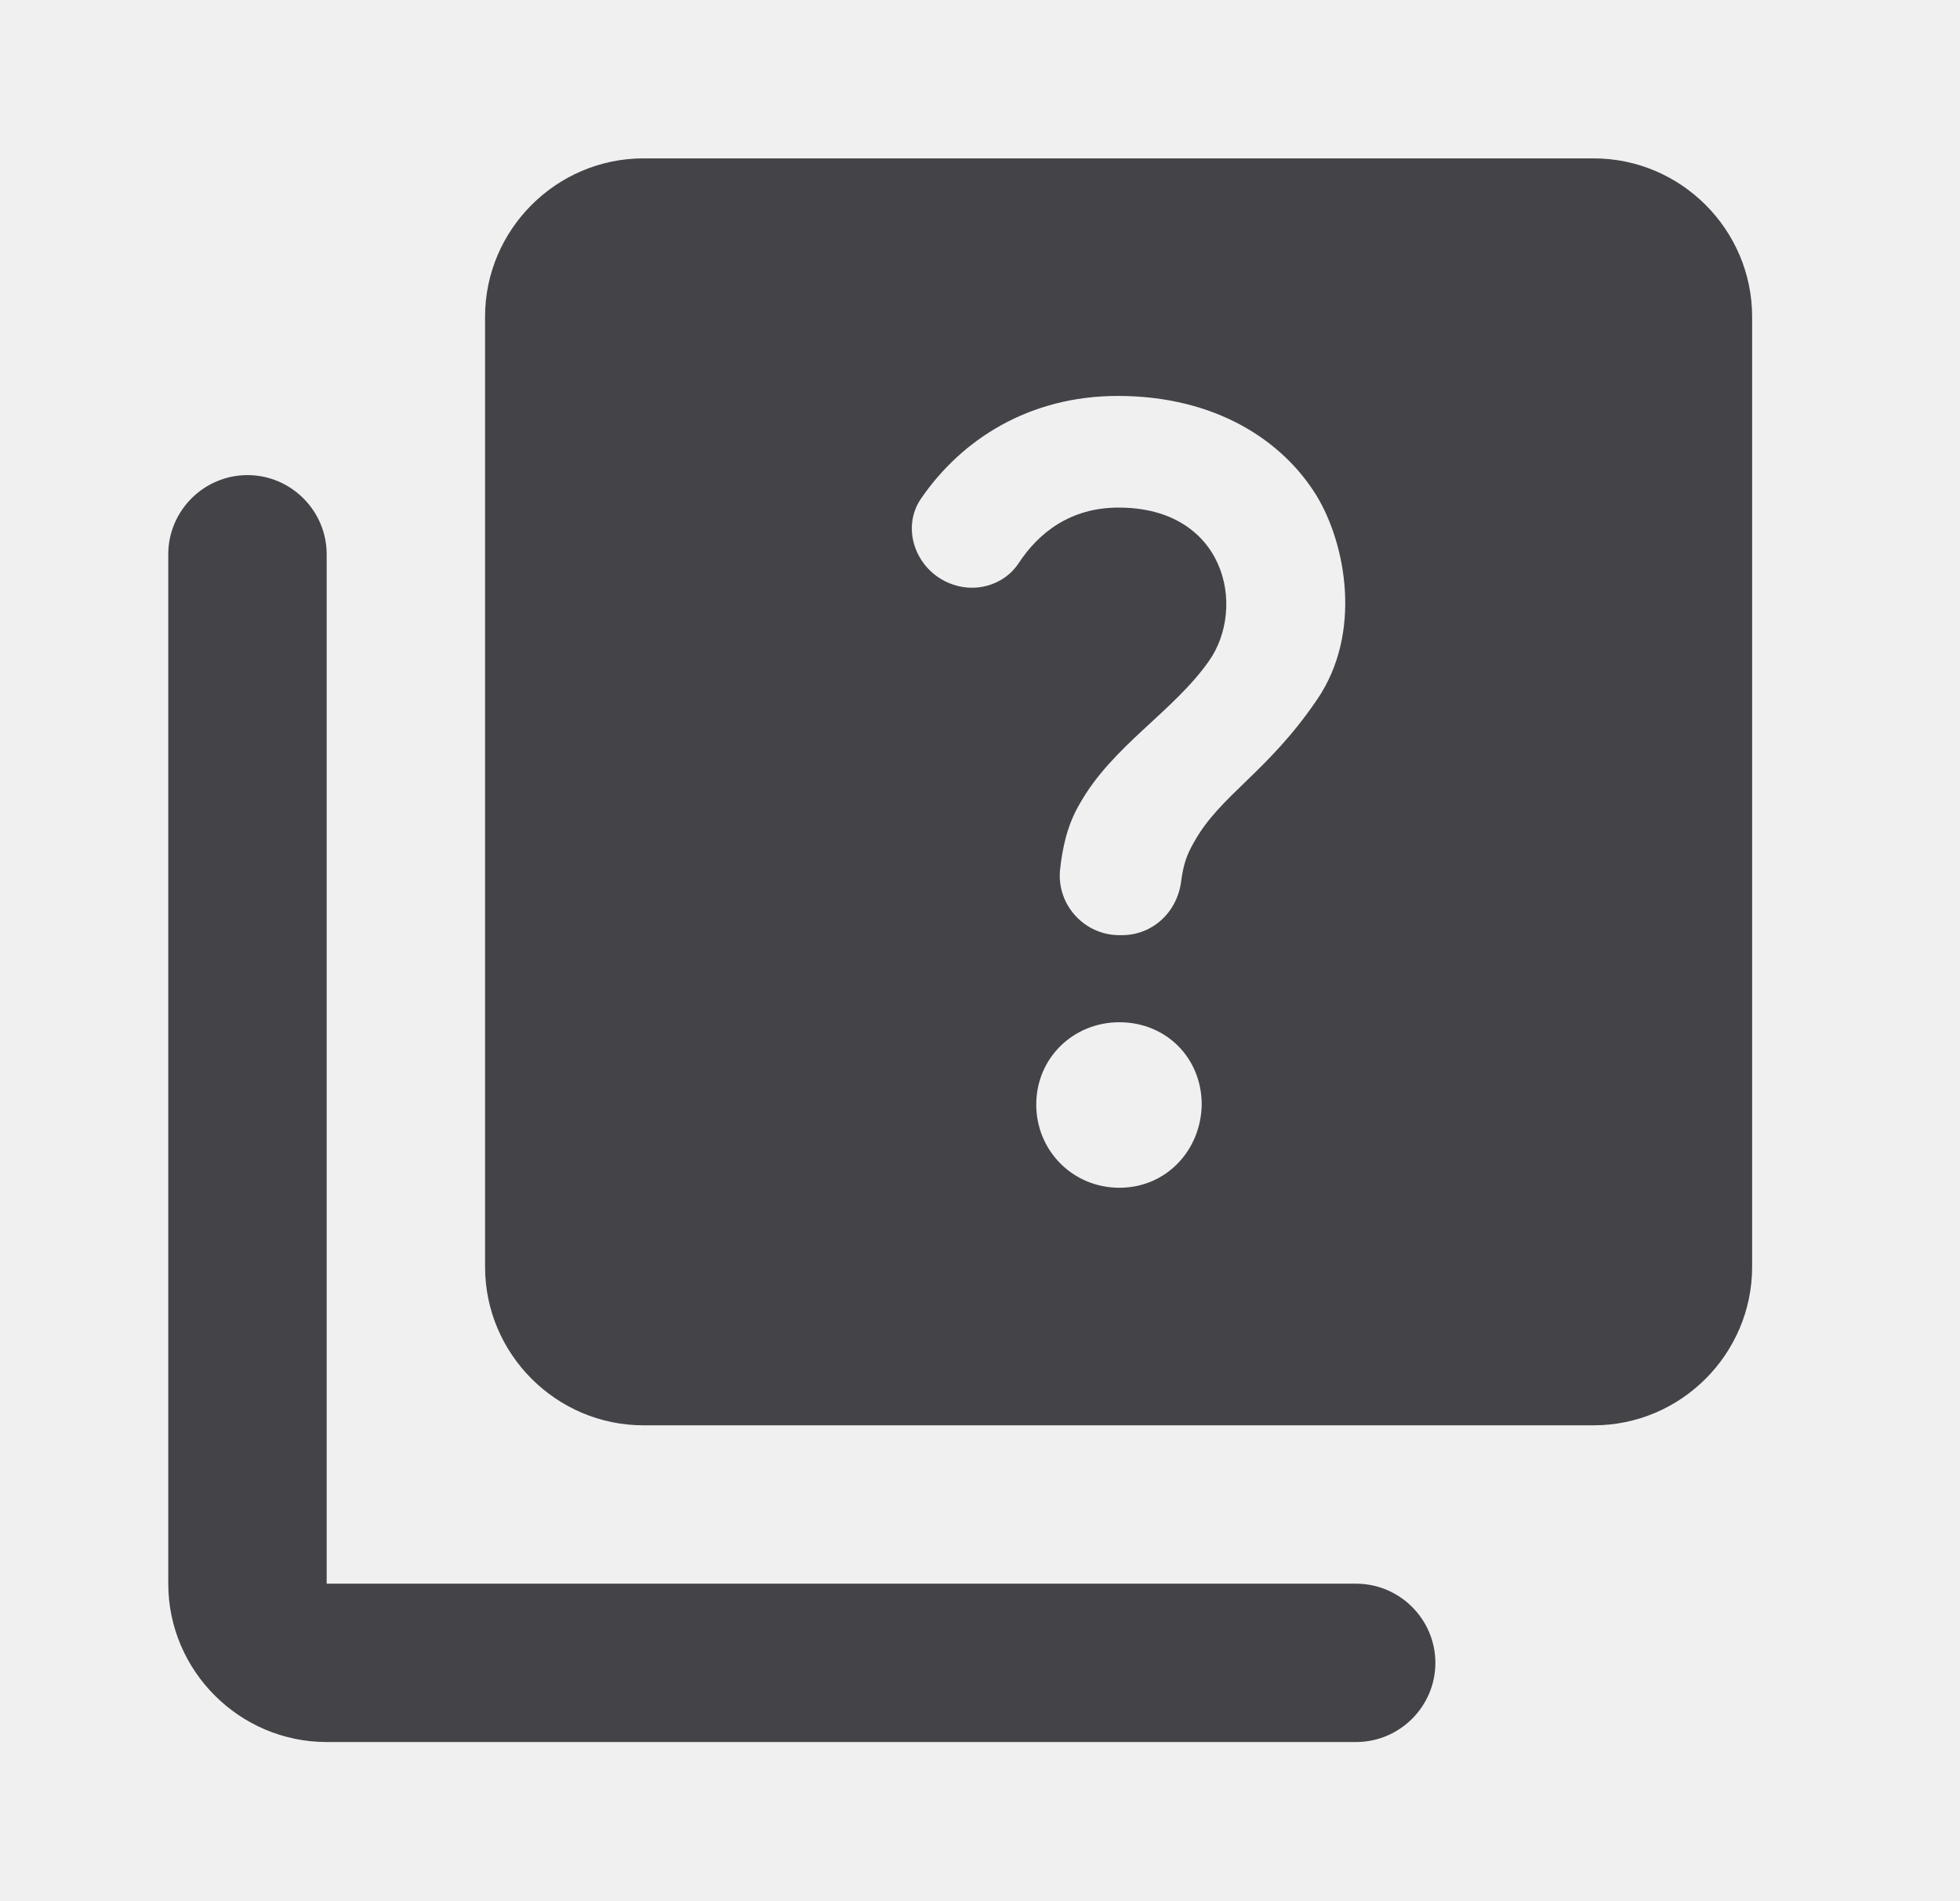
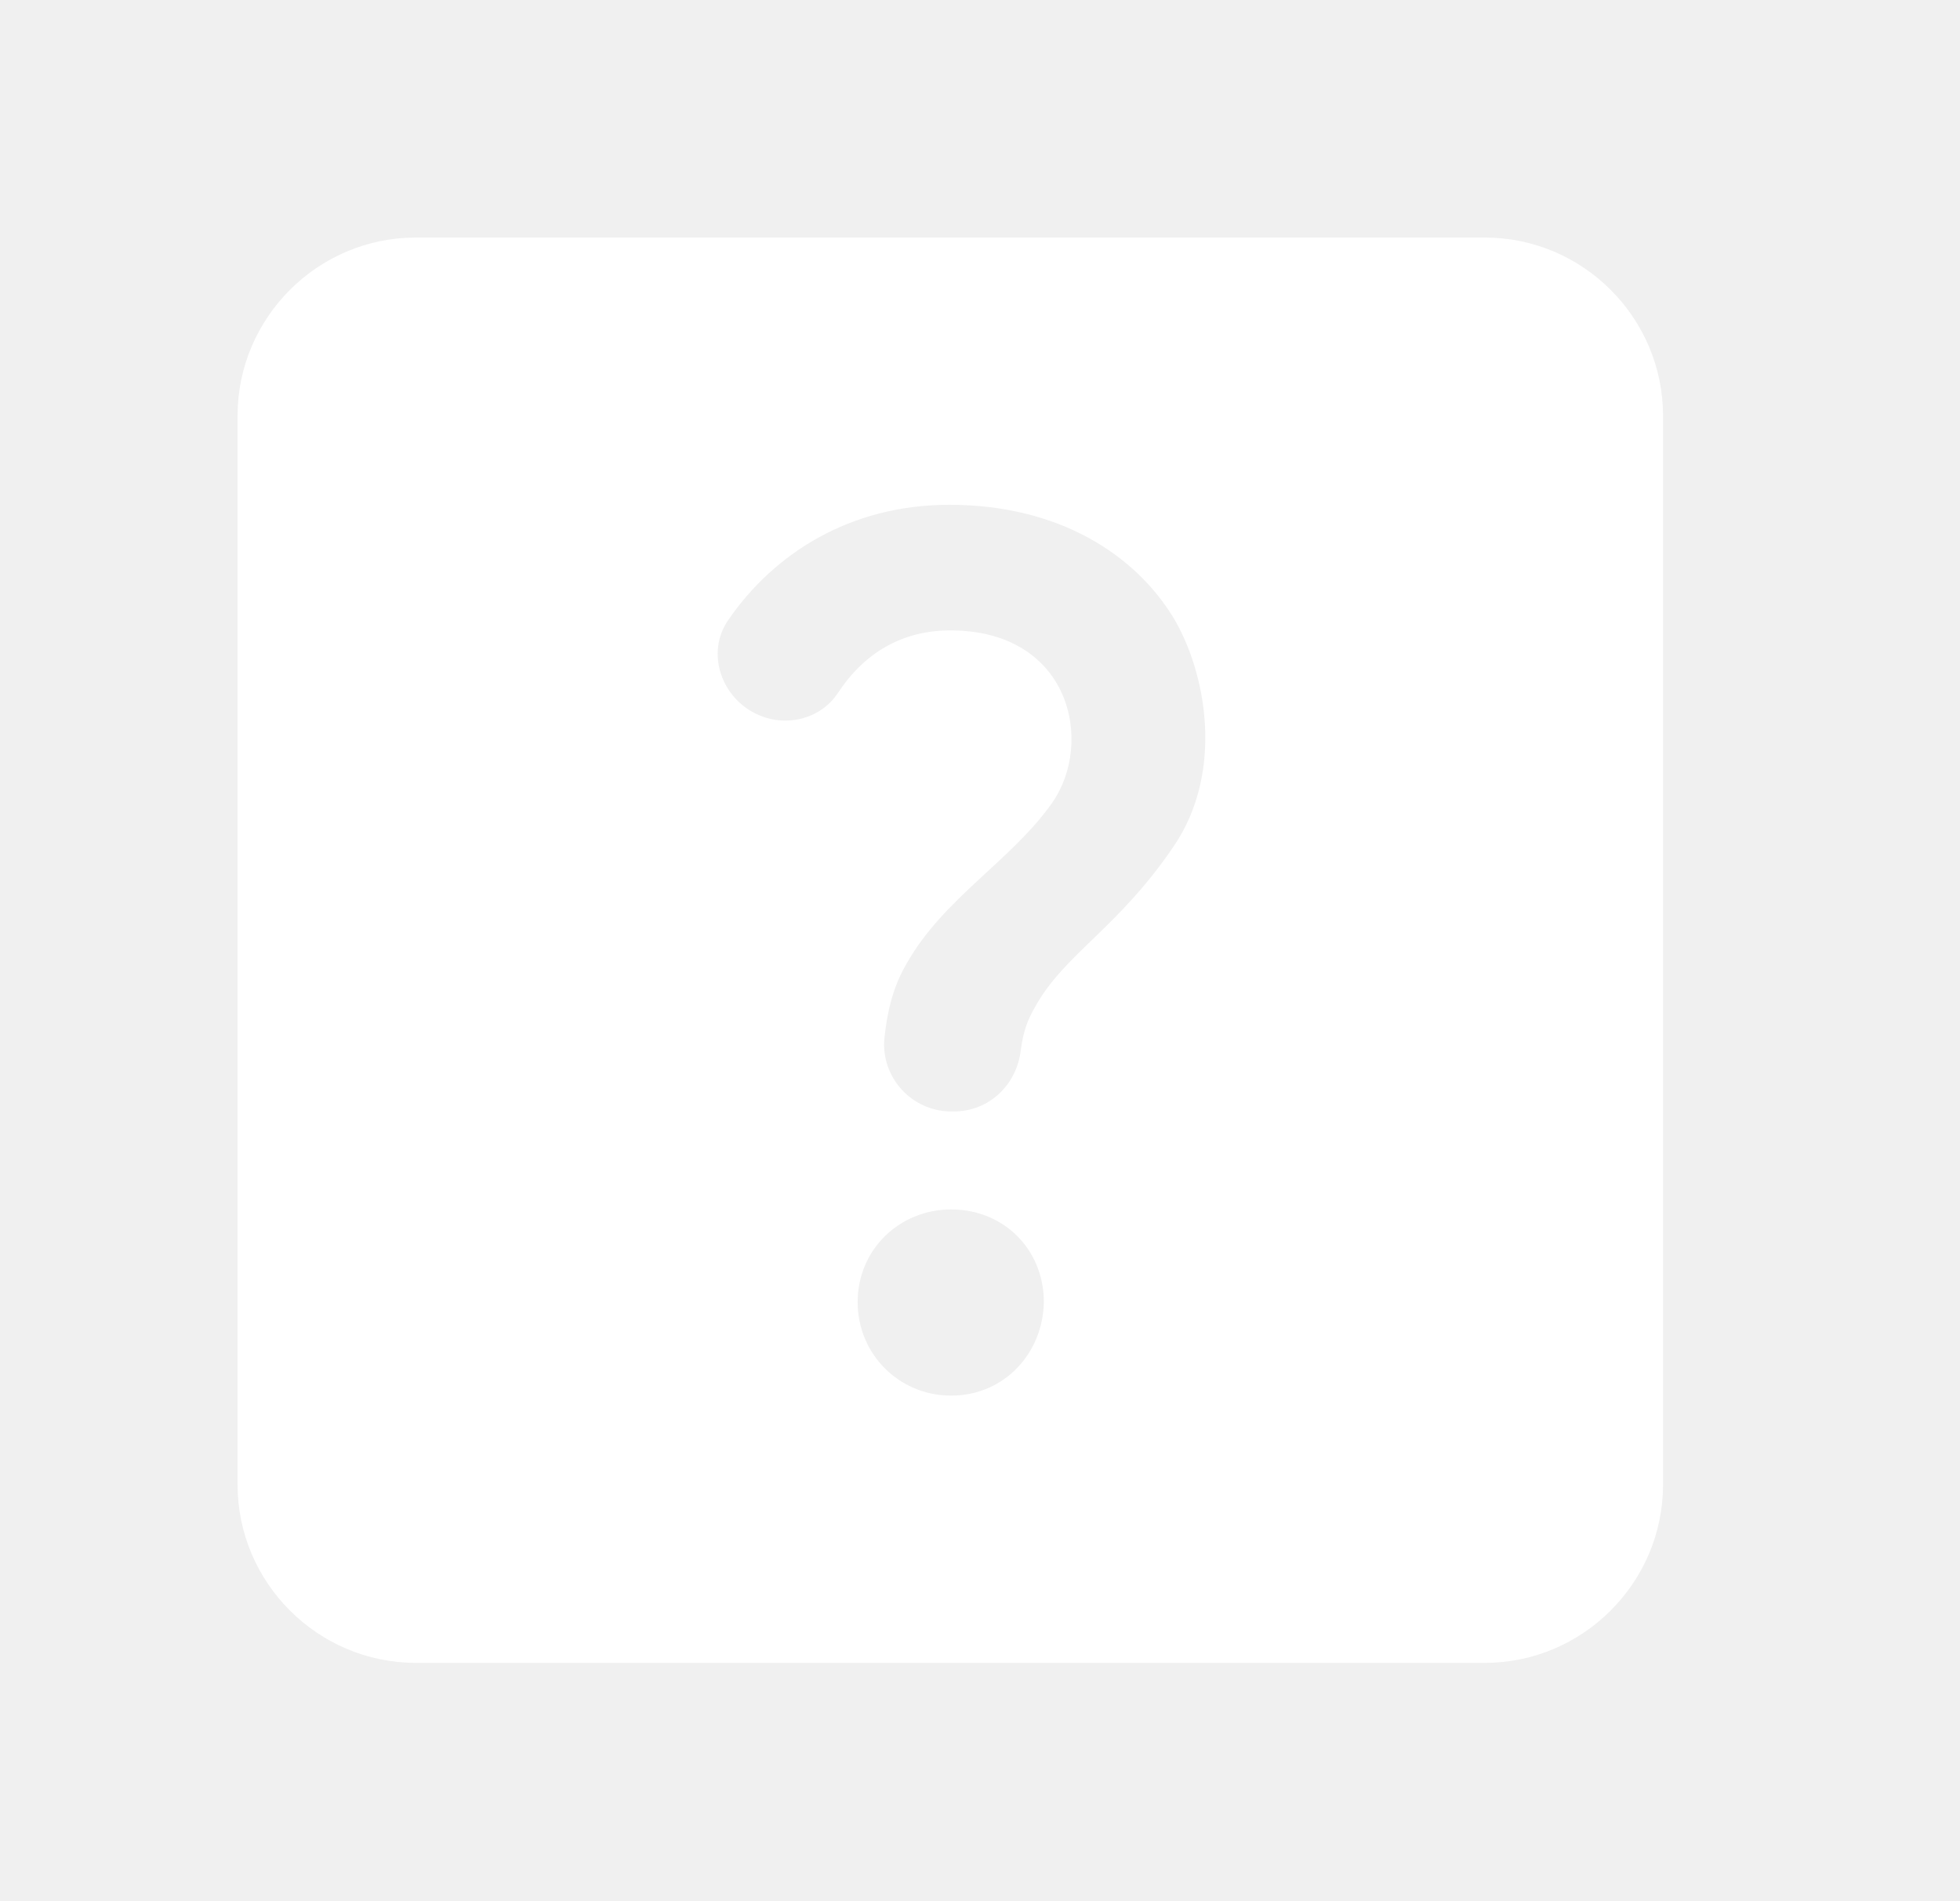
<svg xmlns="http://www.w3.org/2000/svg" width="33" height="32" viewBox="0 0 33 32" fill="none">
-   <path d="M22.833 26.667H5.5V9.333C5.5 8.6 4.9 8 4.167 8C3.433 8 2.833 8.6 2.833 9.333V26.667C2.833 28.133 4.033 29.333 5.5 29.333H22.833C23.567 29.333 24.167 28.733 24.167 28C24.167 27.267 23.567 26.667 22.833 26.667Z" fill="#434348" />
-   <path d="M26.833 2.667H10.833C9.367 2.667 8.167 3.867 8.167 5.333V21.333C8.167 22.8 9.367 24 10.833 24H26.833C28.3 24 29.5 22.8 29.5 21.333V5.333C29.5 3.867 28.3 2.667 26.833 2.667ZM18.847 20C18.06 20 17.447 19.373 17.447 18.6C17.447 17.813 18.073 17.213 18.847 17.213C19.633 17.213 20.233 17.813 20.233 18.6C20.22 19.373 19.633 20 18.847 20ZM22.18 11.773C21.34 13.013 20.54 13.387 20.1 14.187C19.993 14.373 19.927 14.533 19.887 14.84C19.82 15.36 19.407 15.747 18.887 15.747H18.847C18.26 15.747 17.793 15.24 17.847 14.653C17.887 14.28 17.967 13.893 18.18 13.533C18.727 12.56 19.753 11.987 20.353 11.133C20.993 10.227 20.633 8.547 18.833 8.547C18.02 8.547 17.487 8.973 17.153 9.48C16.9 9.867 16.393 10 15.967 9.813C15.407 9.573 15.167 8.88 15.513 8.387C16.193 7.4 17.327 6.667 18.82 6.667C20.46 6.667 21.593 7.413 22.167 8.347C22.66 9.16 22.94 10.653 22.18 11.773Z" fill="#434348" />
+   <path d="M25 4H7C5.35 4 4 5.35 4 7V25C4 26.65 5.35 28 7 28H25C26.65 28 28 26.65 28 25V7C28 5.35 26.65 4 25 4ZM16.015 23.5C15.13 23.5 14.44 22.795 14.44 21.925C14.44 21.04 15.145 20.365 16.015 20.365C16.9 20.365 17.575 21.04 17.575 21.925C17.56 22.795 16.9 23.5 16.015 23.5ZM19.765 14.245C18.82 15.64 17.92 16.06 17.425 16.96C17.305 17.17 17.23 17.35 17.185 17.695C17.11 18.28 16.645 18.715 16.06 18.715H16.015C15.355 18.715 14.83 18.145 14.89 17.485C14.935 17.065 15.025 16.63 15.265 16.225C15.88 15.13 17.035 14.485 17.71 13.525C18.43 12.505 18.025 10.615 16 10.615C15.085 10.615 14.485 11.095 14.11 11.665C13.825 12.1 13.255 12.25 12.775 12.04C12.145 11.77 11.875 10.99 12.265 10.435C13.03 9.325 14.305 8.5 15.985 8.5C17.83 8.5 19.105 9.34 19.75 10.39C20.305 11.305 20.62 12.985 19.765 14.245Z" fill="white" />
</svg>
